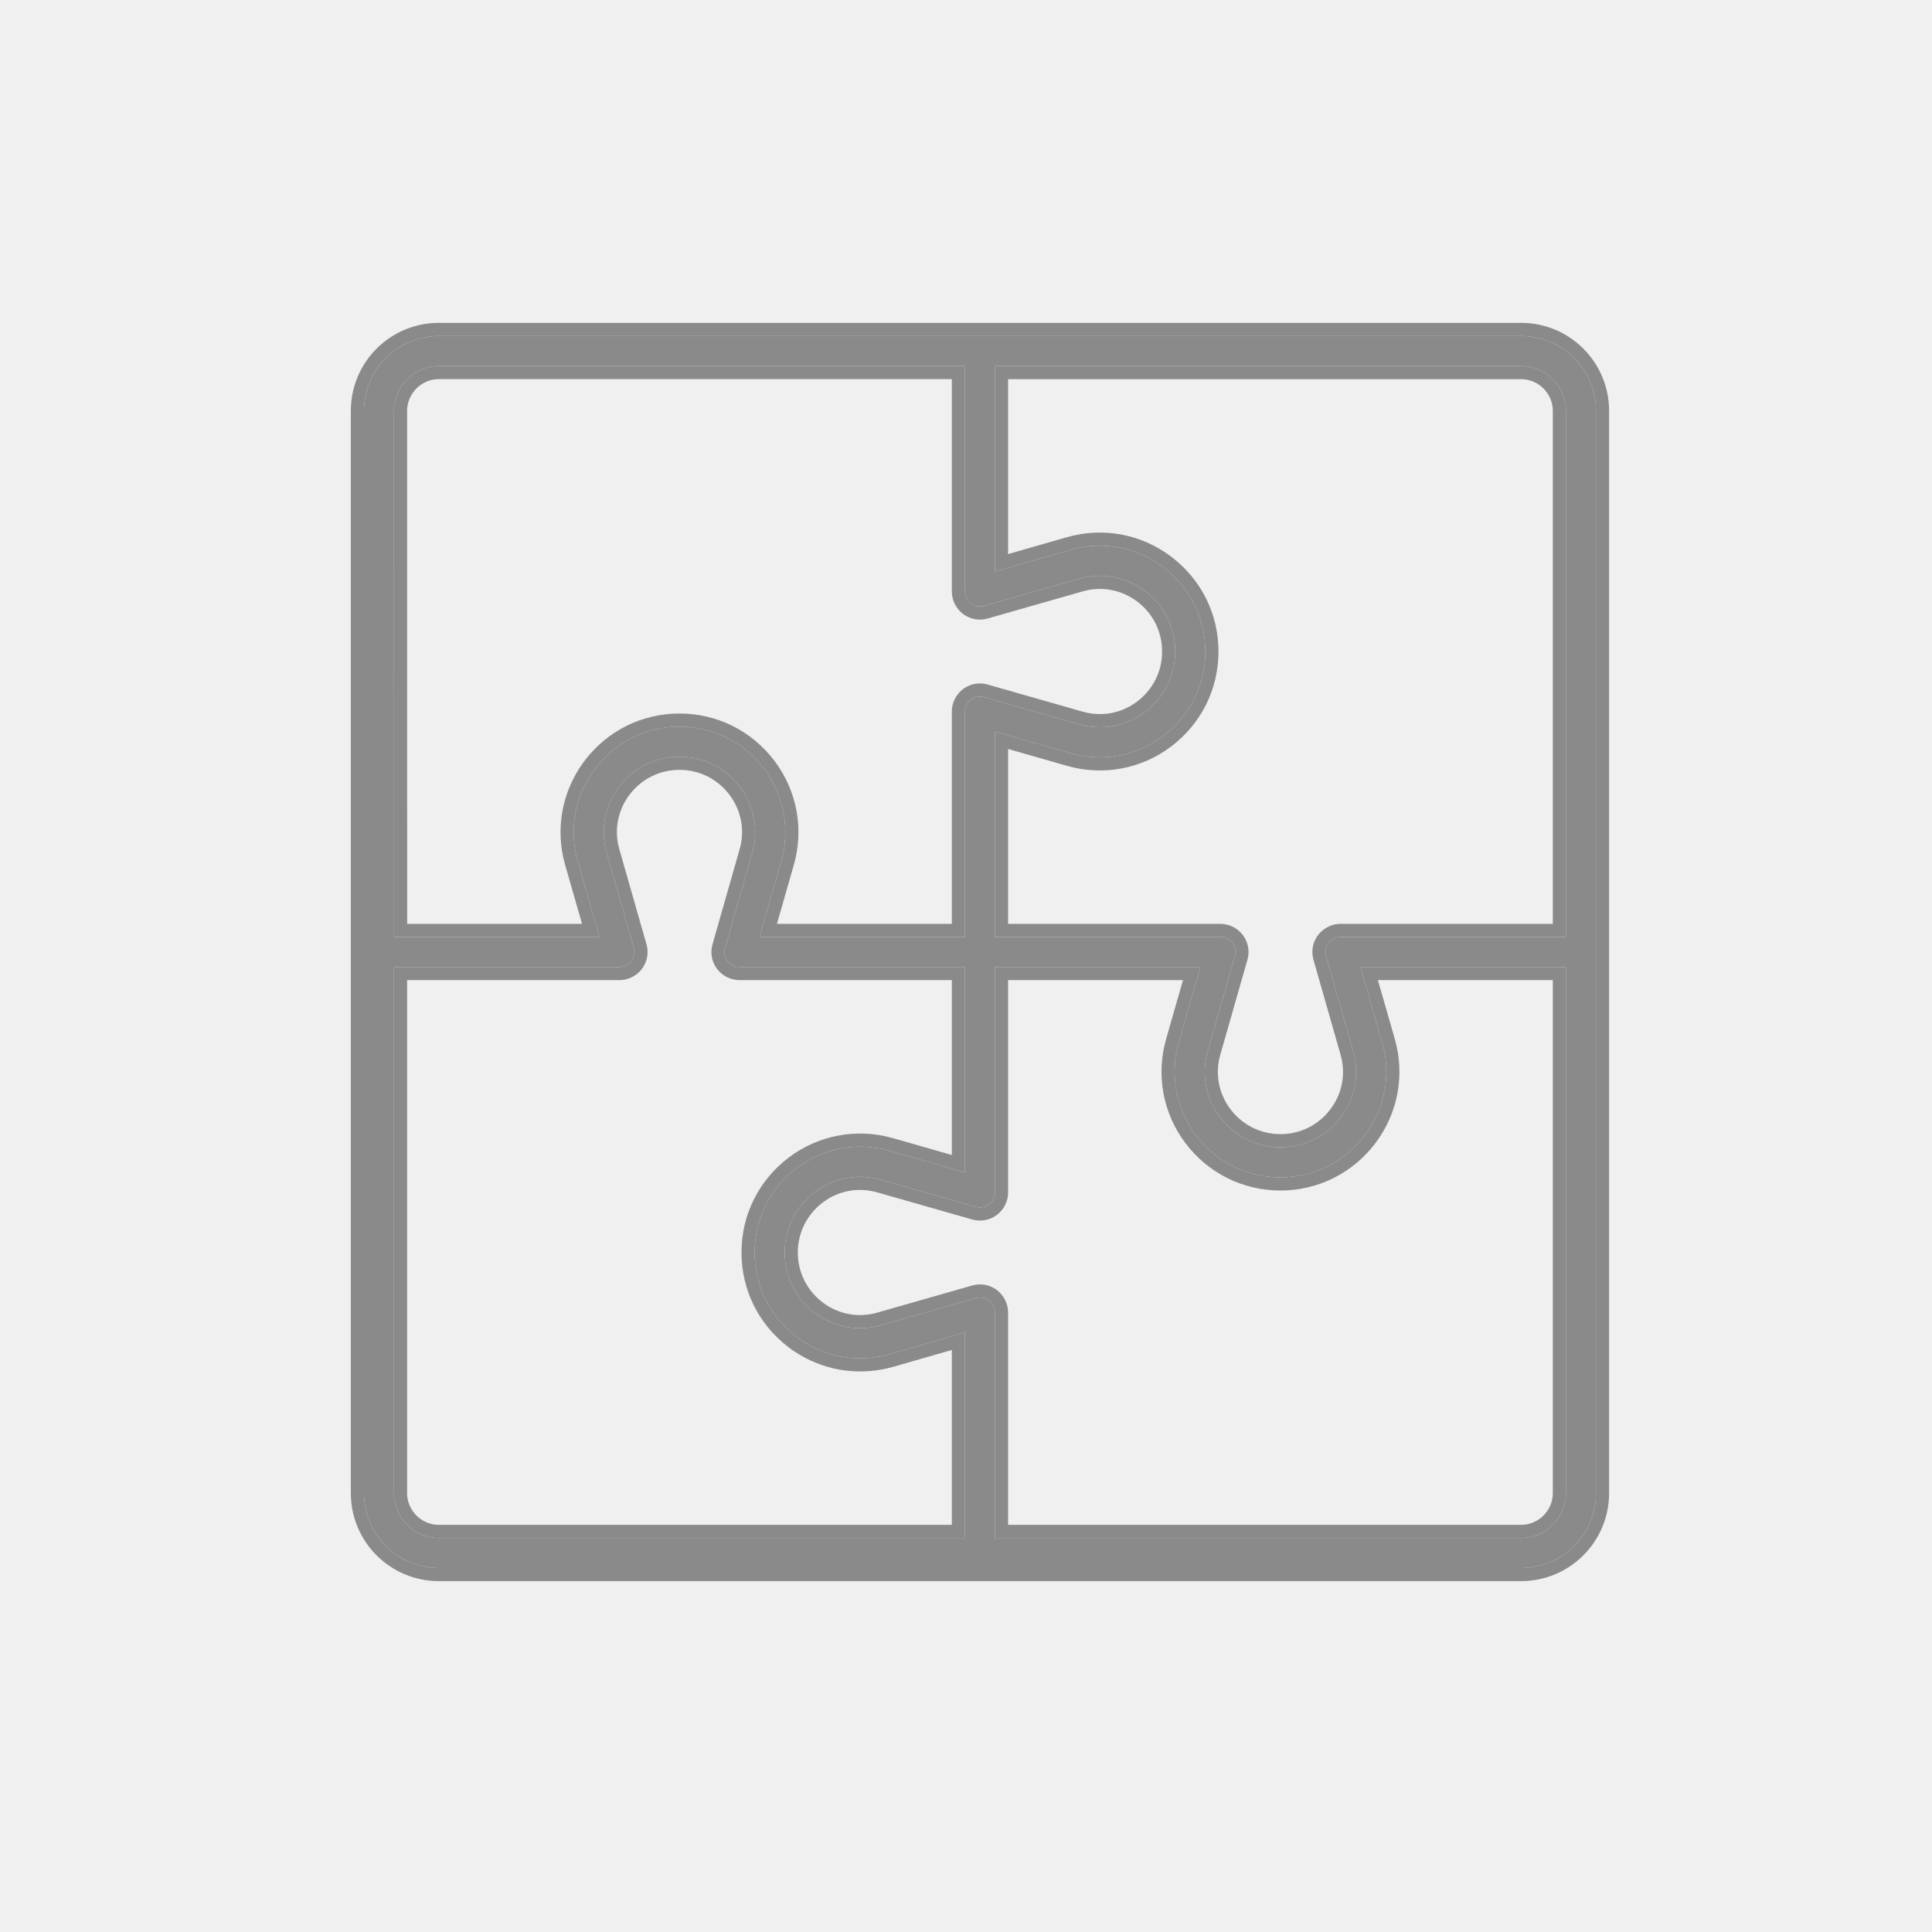
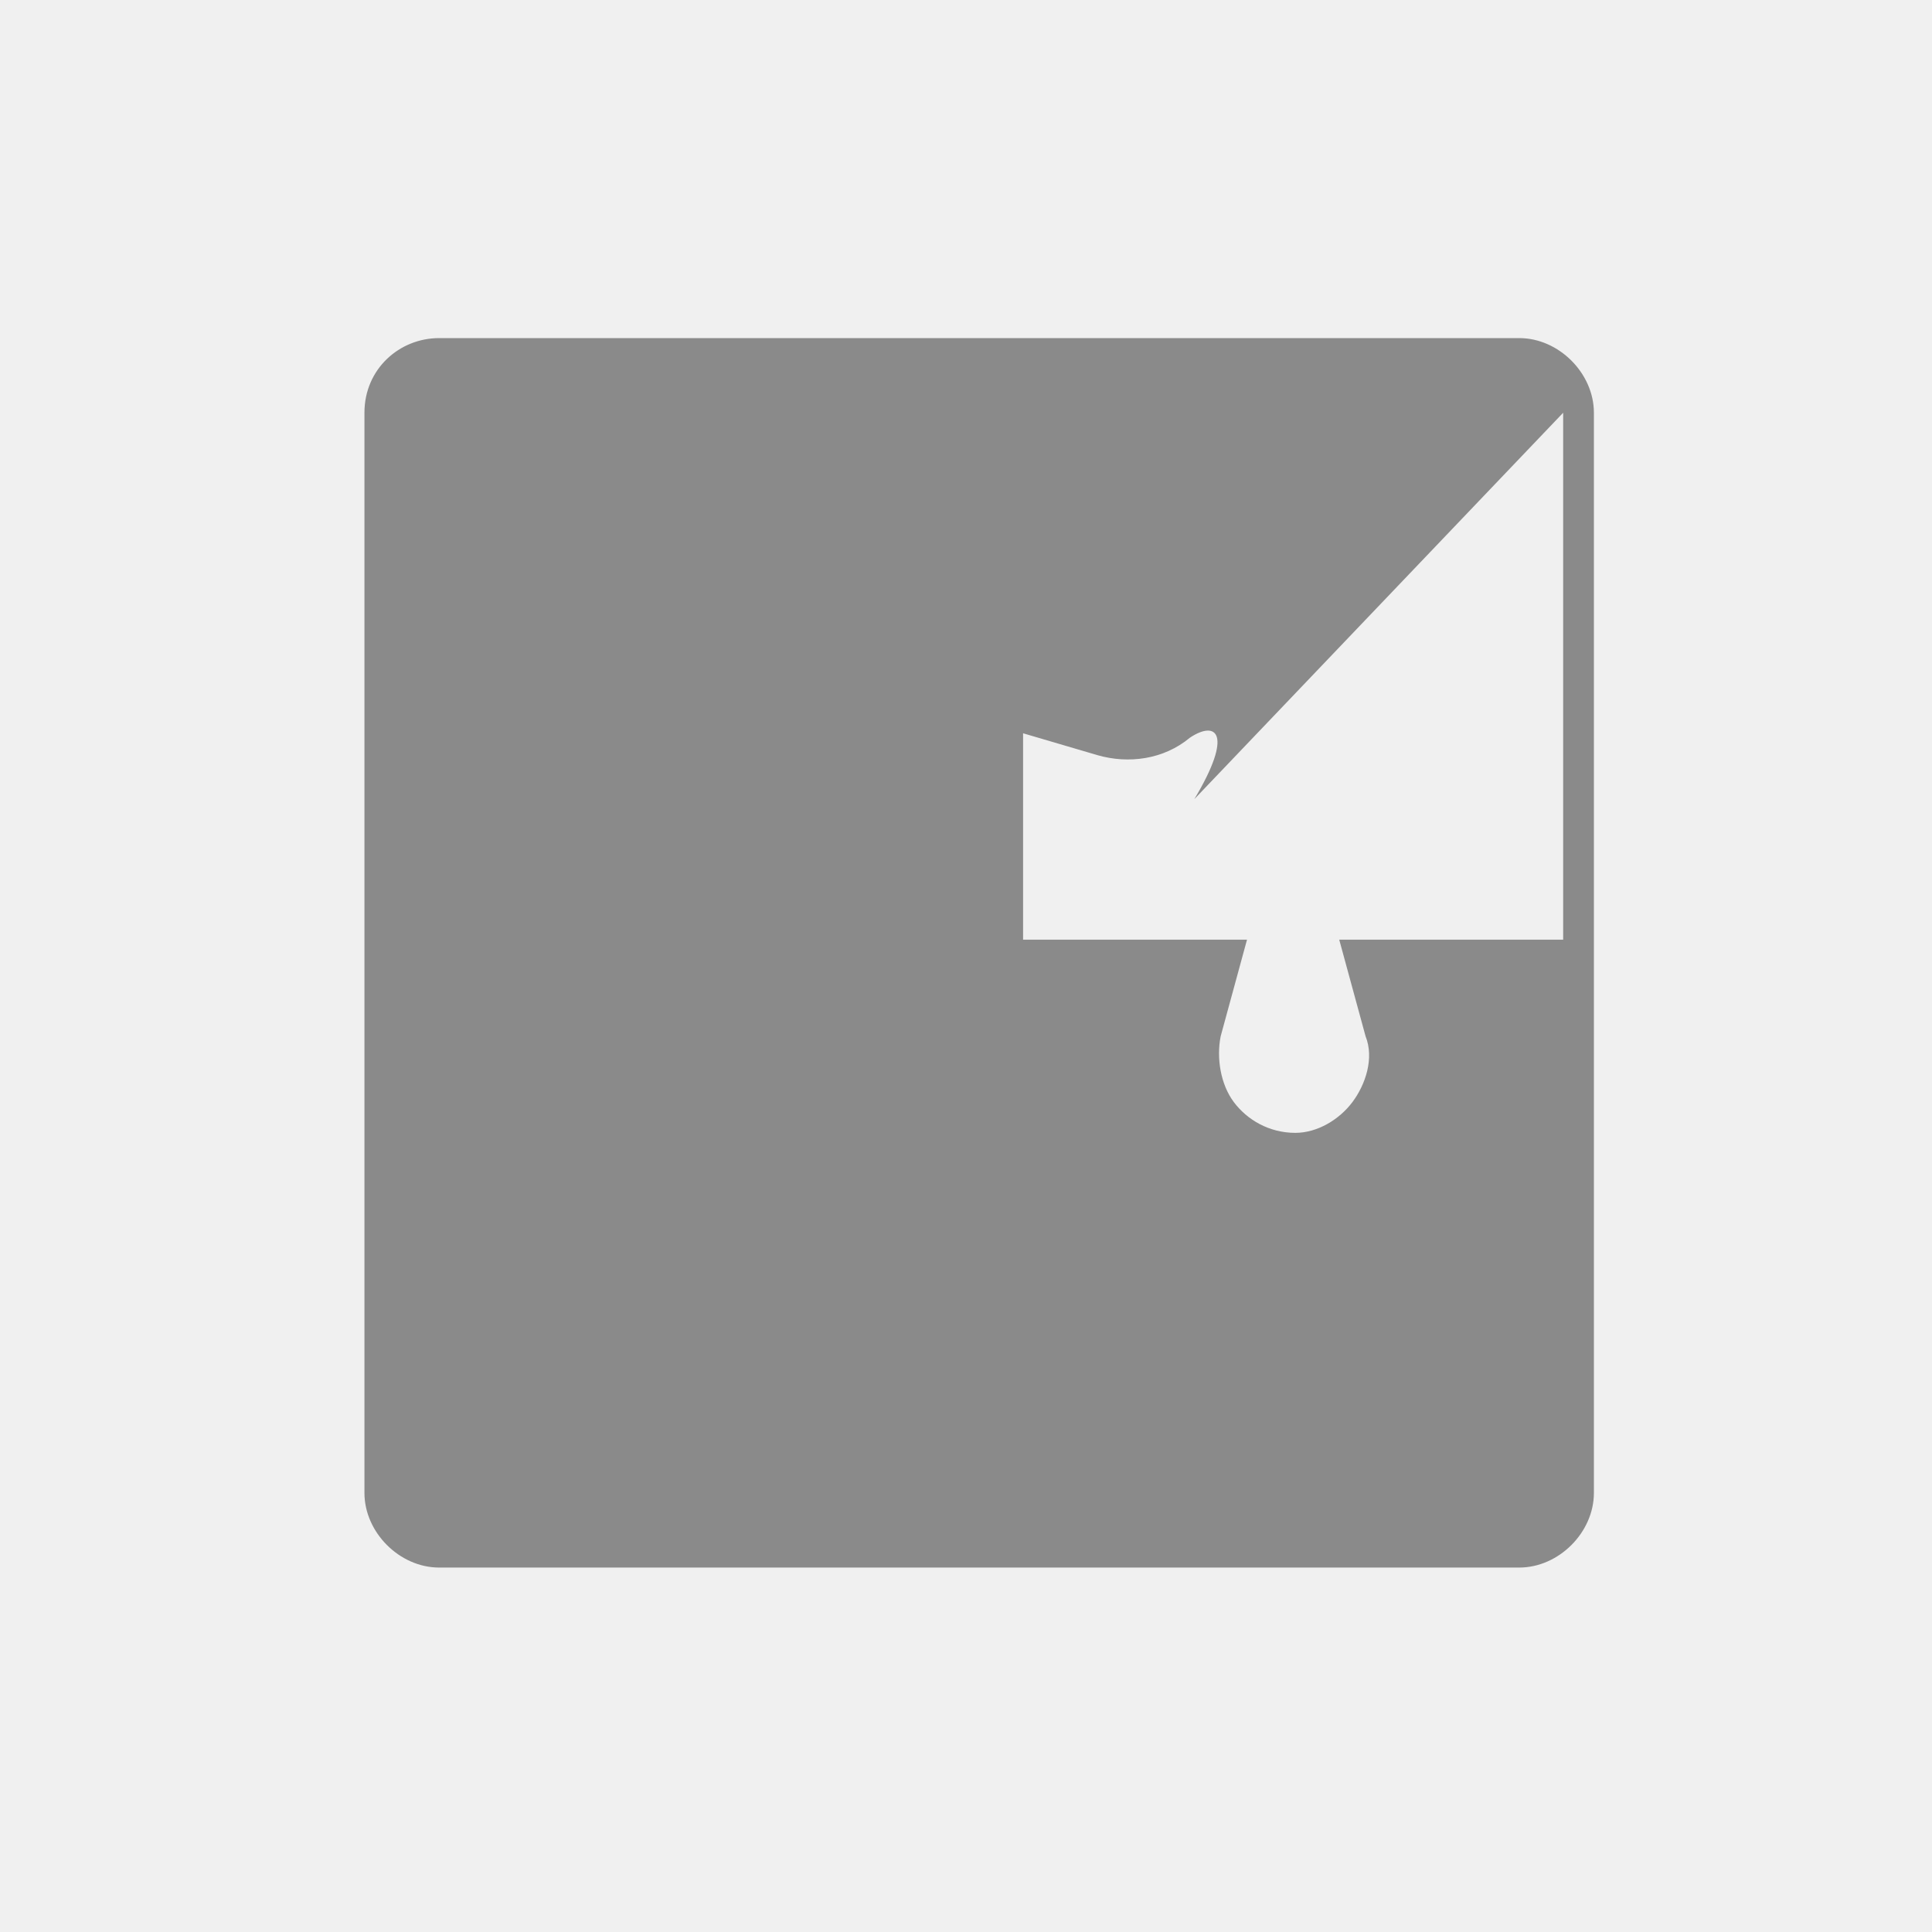
- <svg xmlns="http://www.w3.org/2000/svg" width="44" height="44" viewBox="0 0 44 44" fill="none">
-   <mask id="path-1-outside-1_517_1067" maskUnits="userSpaceOnUse" x="7.289" y="6.652" width="30" height="30" fill="black">
-     <rect fill="white" x="7.289" y="6.652" width="30" height="30" />
-     <path d="M34.643 7.652H9.993C9.052 7.652 8.289 8.415 8.289 9.356V34.006C8.289 34.947 9.052 35.71 9.993 35.71H34.643C35.584 35.71 36.347 34.947 36.347 34.006V9.356C36.347 8.415 35.584 7.652 34.643 7.652ZM35.663 9.356V21.339H30.53C30.424 21.339 30.322 21.39 30.256 21.476C30.191 21.561 30.171 21.673 30.201 21.776L30.817 23.935C30.968 24.459 30.866 25.009 30.537 25.444C30.208 25.878 29.706 26.128 29.162 26.128C28.617 26.128 28.115 25.878 27.786 25.444C27.457 25.009 27.354 24.459 27.505 23.935L28.122 21.776C28.152 21.673 28.132 21.561 28.067 21.476C28.001 21.39 27.898 21.339 27.793 21.339H22.66V16.661L24.382 17.154C25.114 17.363 25.884 17.22 26.494 16.761C27.102 16.299 27.451 15.601 27.451 14.838C27.451 14.075 27.102 13.377 26.492 12.915C25.883 12.456 25.113 12.312 24.38 12.522L22.66 13.015V8.337H34.643C35.204 8.337 35.663 8.795 35.663 9.356ZM8.973 9.356C8.973 8.795 9.432 8.336 9.993 8.336H21.976V13.469C21.976 13.575 22.027 13.678 22.112 13.743C22.198 13.809 22.31 13.829 22.413 13.798L24.572 13.182C25.096 13.031 25.646 13.134 26.081 13.462C26.515 13.791 26.765 14.294 26.765 14.838C26.765 15.382 26.515 15.884 26.081 16.213C25.646 16.542 25.096 16.645 24.572 16.494L22.413 15.878C22.31 15.847 22.198 15.867 22.112 15.932C22.027 15.998 21.976 16.101 21.976 16.206V21.339H17.298L17.791 19.617C18 18.885 17.857 18.115 17.398 17.506C16.936 16.897 16.238 16.549 15.475 16.549C14.712 16.549 14.014 16.897 13.551 17.507C13.093 18.116 12.949 18.886 13.159 19.619L13.652 21.339H8.974L8.973 9.356ZM8.973 34.006V22.023H14.106C14.211 22.023 14.315 21.972 14.38 21.887C14.445 21.801 14.466 21.689 14.435 21.586L13.819 19.427C13.668 18.904 13.771 18.353 14.099 17.918C14.428 17.484 14.931 17.234 15.475 17.234C16.019 17.234 16.521 17.484 16.85 17.918C17.179 18.353 17.282 18.904 17.131 19.427L16.515 21.586C16.484 21.689 16.504 21.801 16.569 21.887C16.635 21.972 16.738 22.023 16.843 22.023H21.976V26.701L20.254 26.208C19.522 26 18.752 26.143 18.142 26.601C17.534 27.064 17.186 27.761 17.186 28.524C17.186 29.288 17.534 29.985 18.144 30.448C18.219 30.507 18.297 30.557 18.38 30.605C18.944 30.937 19.615 31.023 20.256 30.842L21.976 30.348V35.026H9.993C9.432 35.026 8.973 34.567 8.973 34.006ZM35.663 34.006C35.663 34.567 35.204 35.026 34.643 35.026H22.66V29.893C22.66 29.788 22.609 29.685 22.524 29.619C22.438 29.554 22.329 29.534 22.223 29.564L20.064 30.181C19.54 30.332 18.99 30.229 18.555 29.9C18.121 29.571 17.871 29.069 17.871 28.525C17.871 27.981 18.121 27.478 18.555 27.149C18.99 26.82 19.54 26.718 20.064 26.869L22.223 27.485C22.326 27.515 22.438 27.495 22.524 27.43C22.609 27.364 22.66 27.265 22.66 27.156V22.023H27.338L26.845 23.745C26.637 24.477 26.779 25.247 27.238 25.857C27.7 26.465 28.398 26.814 29.161 26.814C29.924 26.814 30.622 26.465 31.085 25.855C31.543 25.246 31.688 24.476 31.478 23.744L30.984 22.023H35.663L35.663 34.006Z" />
-   </mask>
-   <path d="M34.643 7.652H9.993C9.052 7.652 8.289 8.415 8.289 9.356V34.006C8.289 34.947 9.052 35.71 9.993 35.71H34.643C35.584 35.71 36.347 34.947 36.347 34.006V9.356C36.347 8.415 35.584 7.652 34.643 7.652ZM35.663 9.356V21.339H30.53C30.424 21.339 30.322 21.39 30.256 21.476C30.191 21.561 30.171 21.673 30.201 21.776L30.817 23.935C30.968 24.459 30.866 25.009 30.537 25.444C30.208 25.878 29.706 26.128 29.162 26.128C28.617 26.128 28.115 25.878 27.786 25.444C27.457 25.009 27.354 24.459 27.505 23.935L28.122 21.776C28.152 21.673 28.132 21.561 28.067 21.476C28.001 21.39 27.898 21.339 27.793 21.339H22.66V16.661L24.382 17.154C25.114 17.363 25.884 17.22 26.494 16.761C27.102 16.299 27.451 15.601 27.451 14.838C27.451 14.075 27.102 13.377 26.492 12.915C25.883 12.456 25.113 12.312 24.38 12.522L22.66 13.015V8.337H34.643C35.204 8.337 35.663 8.795 35.663 9.356ZM8.973 9.356C8.973 8.795 9.432 8.336 9.993 8.336H21.976V13.469C21.976 13.575 22.027 13.678 22.112 13.743C22.198 13.809 22.31 13.829 22.413 13.798L24.572 13.182C25.096 13.031 25.646 13.134 26.081 13.462C26.515 13.791 26.765 14.294 26.765 14.838C26.765 15.382 26.515 15.884 26.081 16.213C25.646 16.542 25.096 16.645 24.572 16.494L22.413 15.878C22.31 15.847 22.198 15.867 22.112 15.932C22.027 15.998 21.976 16.101 21.976 16.206V21.339H17.298L17.791 19.617C18 18.885 17.857 18.115 17.398 17.506C16.936 16.897 16.238 16.549 15.475 16.549C14.712 16.549 14.014 16.897 13.551 17.507C13.093 18.116 12.949 18.886 13.159 19.619L13.652 21.339H8.974L8.973 9.356ZM8.973 34.006V22.023H14.106C14.211 22.023 14.315 21.972 14.38 21.887C14.445 21.801 14.466 21.689 14.435 21.586L13.819 19.427C13.668 18.904 13.771 18.353 14.099 17.918C14.428 17.484 14.931 17.234 15.475 17.234C16.019 17.234 16.521 17.484 16.85 17.918C17.179 18.353 17.282 18.904 17.131 19.427L16.515 21.586C16.484 21.689 16.504 21.801 16.569 21.887C16.635 21.972 16.738 22.023 16.843 22.023H21.976V26.701L20.254 26.208C19.522 26 18.752 26.143 18.142 26.601C17.534 27.064 17.186 27.761 17.186 28.524C17.186 29.288 17.534 29.985 18.144 30.448C18.219 30.507 18.297 30.557 18.38 30.605C18.944 30.937 19.615 31.023 20.256 30.842L21.976 30.348V35.026H9.993C9.432 35.026 8.973 34.567 8.973 34.006ZM35.663 34.006C35.663 34.567 35.204 35.026 34.643 35.026H22.66V29.893C22.66 29.788 22.609 29.685 22.524 29.619C22.438 29.554 22.329 29.534 22.223 29.564L20.064 30.181C19.54 30.332 18.99 30.229 18.555 29.9C18.121 29.571 17.871 29.069 17.871 28.525C17.871 27.981 18.121 27.478 18.555 27.149C18.99 26.82 19.54 26.718 20.064 26.869L22.223 27.485C22.326 27.515 22.438 27.495 22.524 27.43C22.609 27.364 22.66 27.265 22.66 27.156V22.023H27.338L26.845 23.745C26.637 24.477 26.779 25.247 27.238 25.857C27.7 26.465 28.398 26.814 29.161 26.814C29.924 26.814 30.622 26.465 31.085 25.855C31.543 25.246 31.688 24.476 31.478 23.744L30.984 22.023H35.663L35.663 34.006Z" fill="#8A8A8A" />
-   <path d="M34.643 7.652H9.993C9.052 7.652 8.289 8.415 8.289 9.356V34.006C8.289 34.947 9.052 35.71 9.993 35.71H34.643C35.584 35.71 36.347 34.947 36.347 34.006V9.356C36.347 8.415 35.584 7.652 34.643 7.652ZM35.663 9.356V21.339H30.53C30.424 21.339 30.322 21.39 30.256 21.476C30.191 21.561 30.171 21.673 30.201 21.776L30.817 23.935C30.968 24.459 30.866 25.009 30.537 25.444C30.208 25.878 29.706 26.128 29.162 26.128C28.617 26.128 28.115 25.878 27.786 25.444C27.457 25.009 27.354 24.459 27.505 23.935L28.122 21.776C28.152 21.673 28.132 21.561 28.067 21.476C28.001 21.39 27.898 21.339 27.793 21.339H22.66V16.661L24.382 17.154C25.114 17.363 25.884 17.22 26.494 16.761C27.102 16.299 27.451 15.601 27.451 14.838C27.451 14.075 27.102 13.377 26.492 12.915C25.883 12.456 25.113 12.312 24.38 12.522L22.66 13.015V8.337H34.643C35.204 8.337 35.663 8.795 35.663 9.356ZM8.973 9.356C8.973 8.795 9.432 8.336 9.993 8.336H21.976V13.469C21.976 13.575 22.027 13.678 22.112 13.743C22.198 13.809 22.31 13.829 22.413 13.798L24.572 13.182C25.096 13.031 25.646 13.134 26.081 13.462C26.515 13.791 26.765 14.294 26.765 14.838C26.765 15.382 26.515 15.884 26.081 16.213C25.646 16.542 25.096 16.645 24.572 16.494L22.413 15.878C22.31 15.847 22.198 15.867 22.112 15.932C22.027 15.998 21.976 16.101 21.976 16.206V21.339H17.298L17.791 19.617C18 18.885 17.857 18.115 17.398 17.506C16.936 16.897 16.238 16.549 15.475 16.549C14.712 16.549 14.014 16.897 13.551 17.507C13.093 18.116 12.949 18.886 13.159 19.619L13.652 21.339H8.974L8.973 9.356ZM8.973 34.006V22.023H14.106C14.211 22.023 14.315 21.972 14.38 21.887C14.445 21.801 14.466 21.689 14.435 21.586L13.819 19.427C13.668 18.904 13.771 18.353 14.099 17.918C14.428 17.484 14.931 17.234 15.475 17.234C16.019 17.234 16.521 17.484 16.85 17.918C17.179 18.353 17.282 18.904 17.131 19.427L16.515 21.586C16.484 21.689 16.504 21.801 16.569 21.887C16.635 21.972 16.738 22.023 16.843 22.023H21.976V26.701L20.254 26.208C19.522 26 18.752 26.143 18.142 26.601C17.534 27.064 17.186 27.761 17.186 28.524C17.186 29.288 17.534 29.985 18.144 30.448C18.219 30.507 18.297 30.557 18.38 30.605C18.944 30.937 19.615 31.023 20.256 30.842L21.976 30.348V35.026H9.993C9.432 35.026 8.973 34.567 8.973 34.006ZM35.663 34.006C35.663 34.567 35.204 35.026 34.643 35.026H22.66V29.893C22.66 29.788 22.609 29.685 22.524 29.619C22.438 29.554 22.329 29.534 22.223 29.564L20.064 30.181C19.54 30.332 18.99 30.229 18.555 29.9C18.121 29.571 17.871 29.069 17.871 28.525C17.871 27.981 18.121 27.478 18.555 27.149C18.99 26.82 19.54 26.718 20.064 26.869L22.223 27.485C22.326 27.515 22.438 27.495 22.524 27.43C22.609 27.364 22.66 27.265 22.66 27.156V22.023H27.338L26.845 23.745C26.637 24.477 26.779 25.247 27.238 25.857C27.7 26.465 28.398 26.814 29.161 26.814C29.924 26.814 30.622 26.465 31.085 25.855C31.543 25.246 31.688 24.476 31.478 23.744L30.984 22.023H35.663L35.663 34.006Z" stroke="#8A8A8A" stroke-width="0.598" mask="url(#path-1-outside-1_517_1067)" />
+ <svg xmlns="http://www.w3.org/2000/svg" width="44" height="44" viewBox="0 0 44 44" fill="#8A8A8A">
+   <path d="M34.6 7.7H10c-.9 0-1.7.7-1.7 1.7v24.6c0 .9.8 1.7 1.7 1.7h24.6c.9 0 1.7-.8 1.7-1.7V9.4c0-.9-.8-1.7-1.7-1.7zm1 1.7v12h-5.1l.6 2.2c.2.5 0 1.1-.3 1.5-.3.4-.8.7-1.3.7-.6 0-1.1-.3-1.4-.7-.3-.4-.4-1-.3-1.5l.6-2.2h-5.1v-4.7l1.7.5c.7.2 1.5.1 2.1-.4.6-.4 1-.1.1 1.4.4s.6-.8.3-1.4l-1.7-.6V8.3h12.7c.6 0 1 .5 1 1zm-26.7 0c0-.5.5-1 1-1H22v5.1l2.2-.6c.5-.1 1.1 0 1.5.3.4.3.7.8.7 1.4 0 .5-.3 1-.7 1.4-.4.3-1 .4-1.5.3l-2.2-.6v5.1h-3.7l.5-1.7c.2-.7.1-1.5-.4-2.1-.5-.6-1.2-.9-1.9-.9s-1.4.3-1.9.9c-.5.6-.6 1.4-.4 2.1l.5 1.7H9V9.4zm0 24.6V22h5.1l-.6 2.2c-.2.5 0 1.1.3 1.5.3.4.9.7 1.4.7s1.1-.3 1.4-.7c.3-.4.4-1 .3-1.5l-.6-2.2H22v4.7l-1.7-.5c-.7-.2-1.5-.1-2.1.4-.6.5-1 1.2-1 2 0 .8.4 1.5 1 2l.1.1c.6.3 1.3.4 1.9.2l1.7-.5v4.7H10c-.6 0-1-.5-1-1zm26.7 0c0 .6-.5 1-1 1H22.7v-5.1l-2.2.6c-.5.2-1.1 0-1.5-.3-.4-.3-.7-.8-.7-1.4 0-.5.3-1 .7-1.4.4-.3 1-.4 1.5-.3l2.2.6v-5.1h4.7l-.5 1.7c-.2.7-.1 1.5.4 2.1.5.6 1.2 1 2 1s1.5-.4 2-1c.5-.6.6-1.4.4-2.1l-.5-1.7h4.7v12z" />
</svg>
